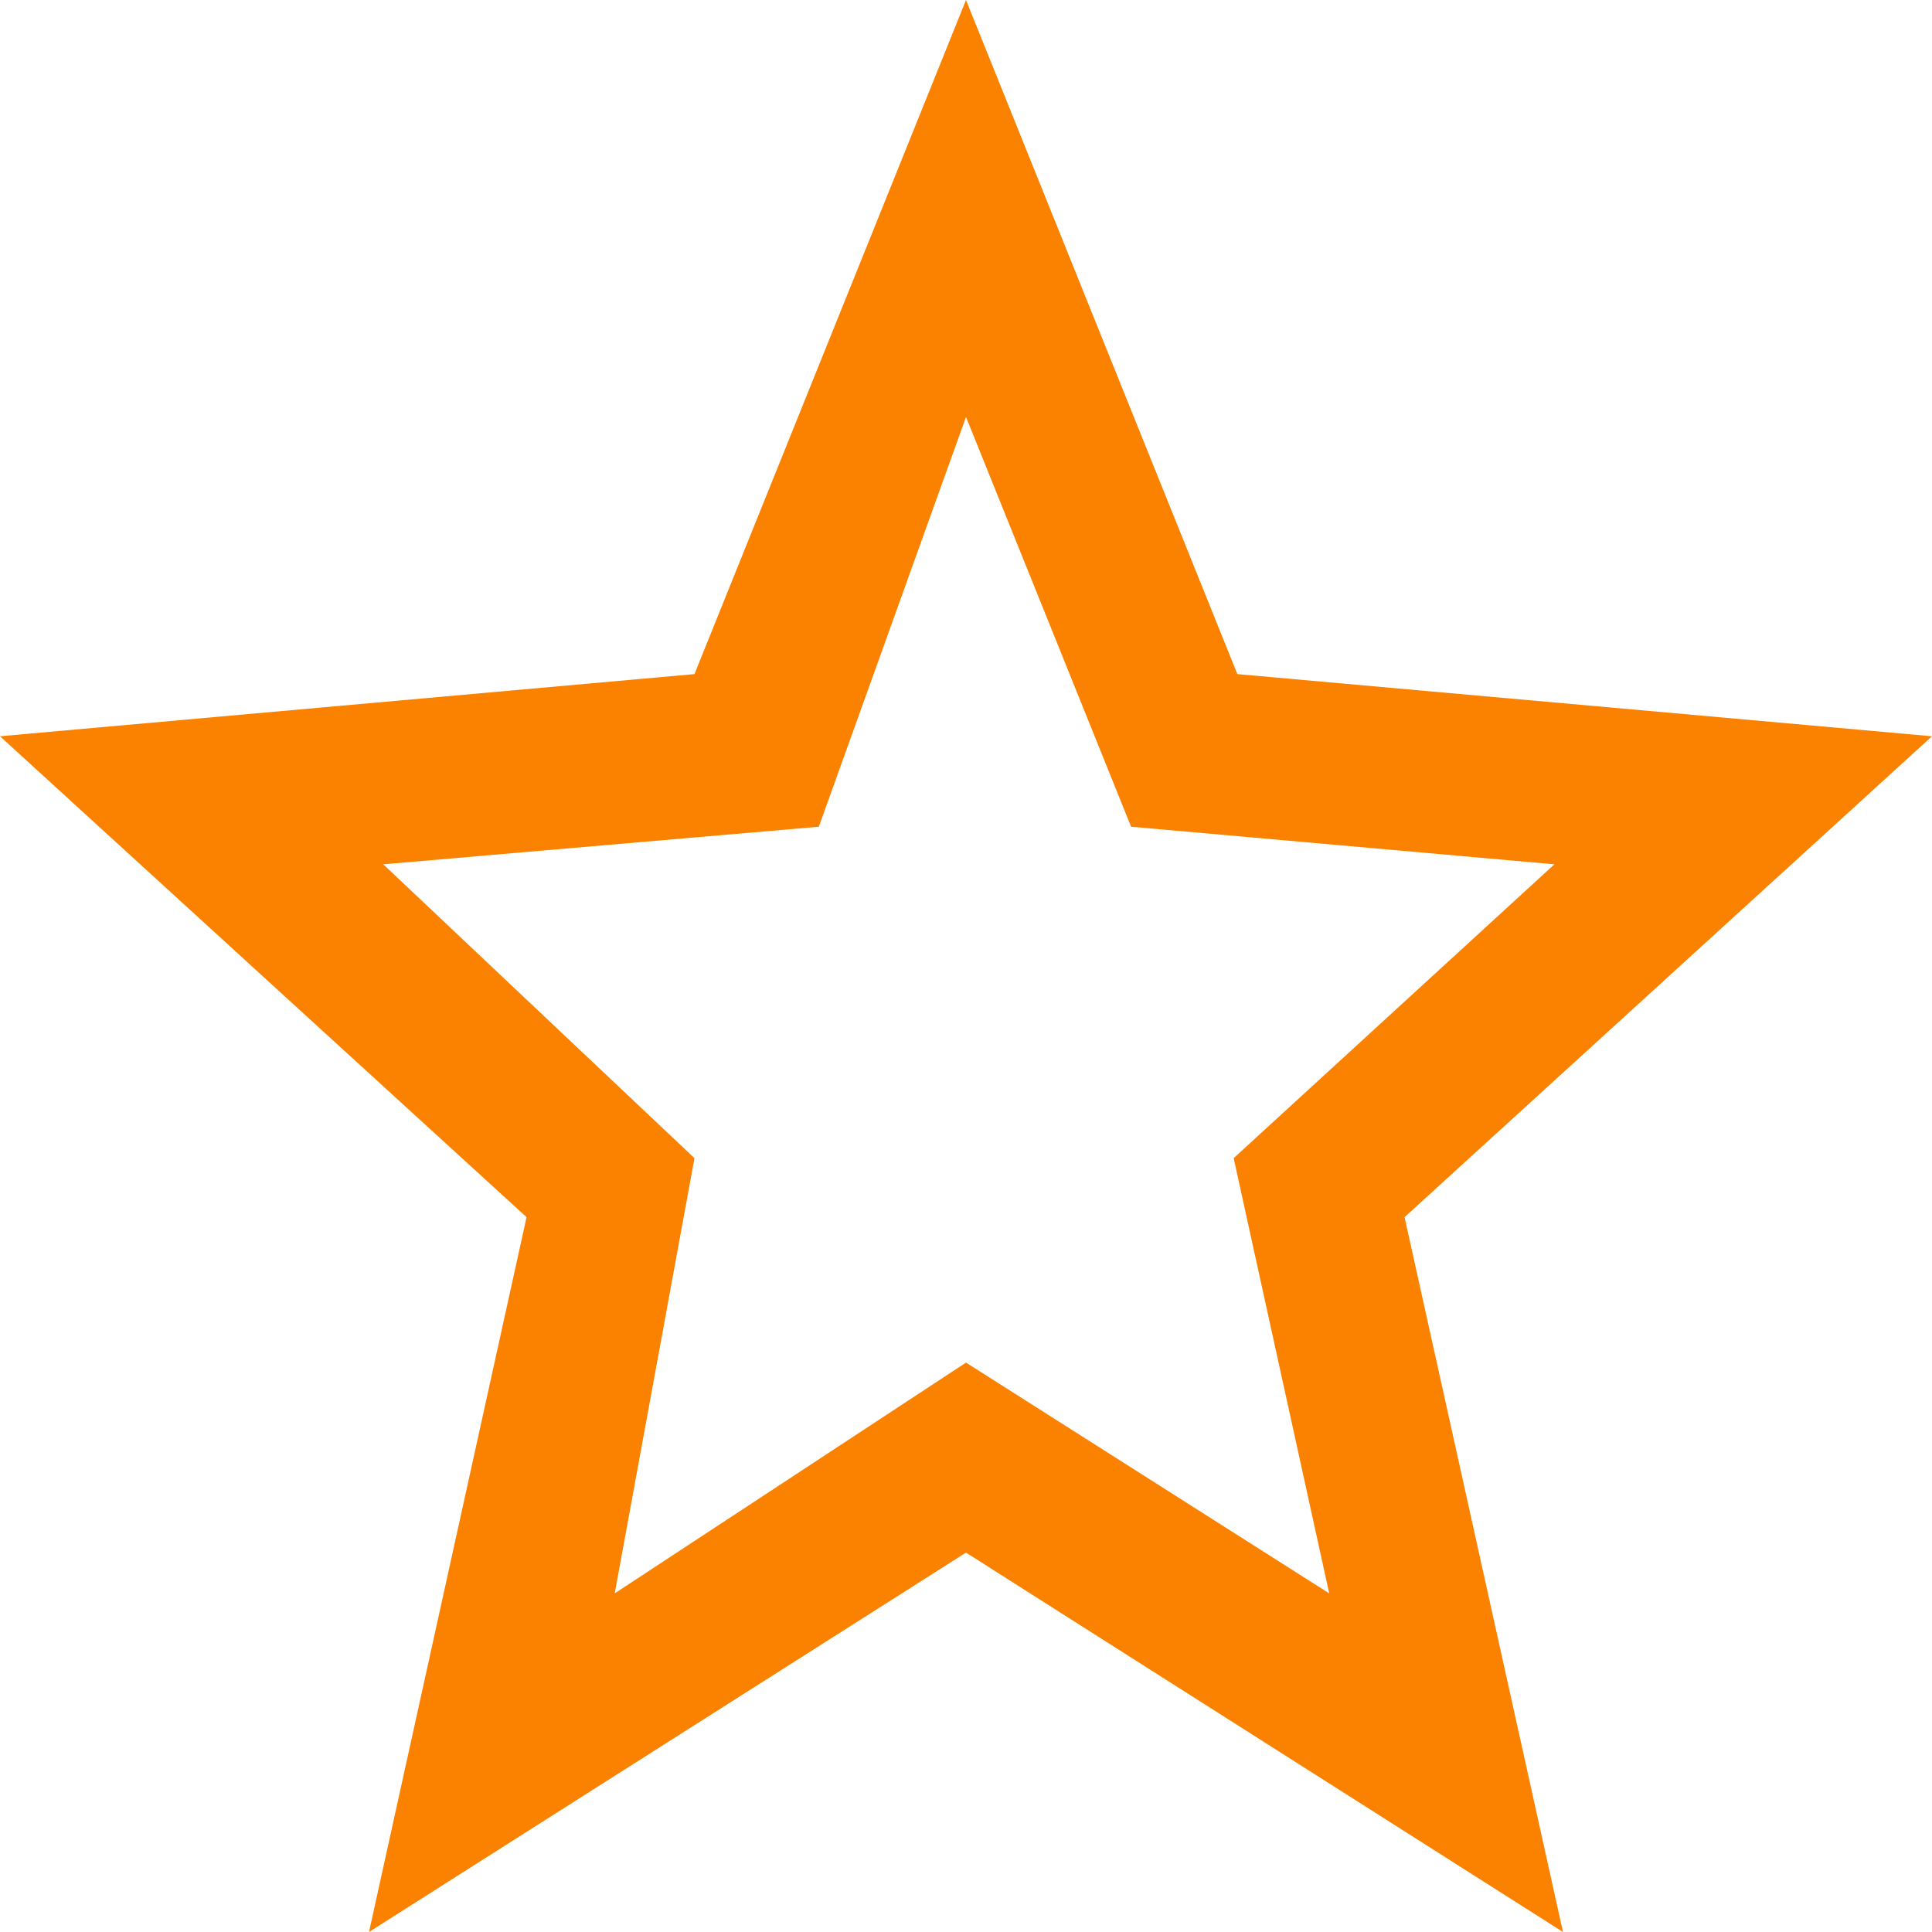
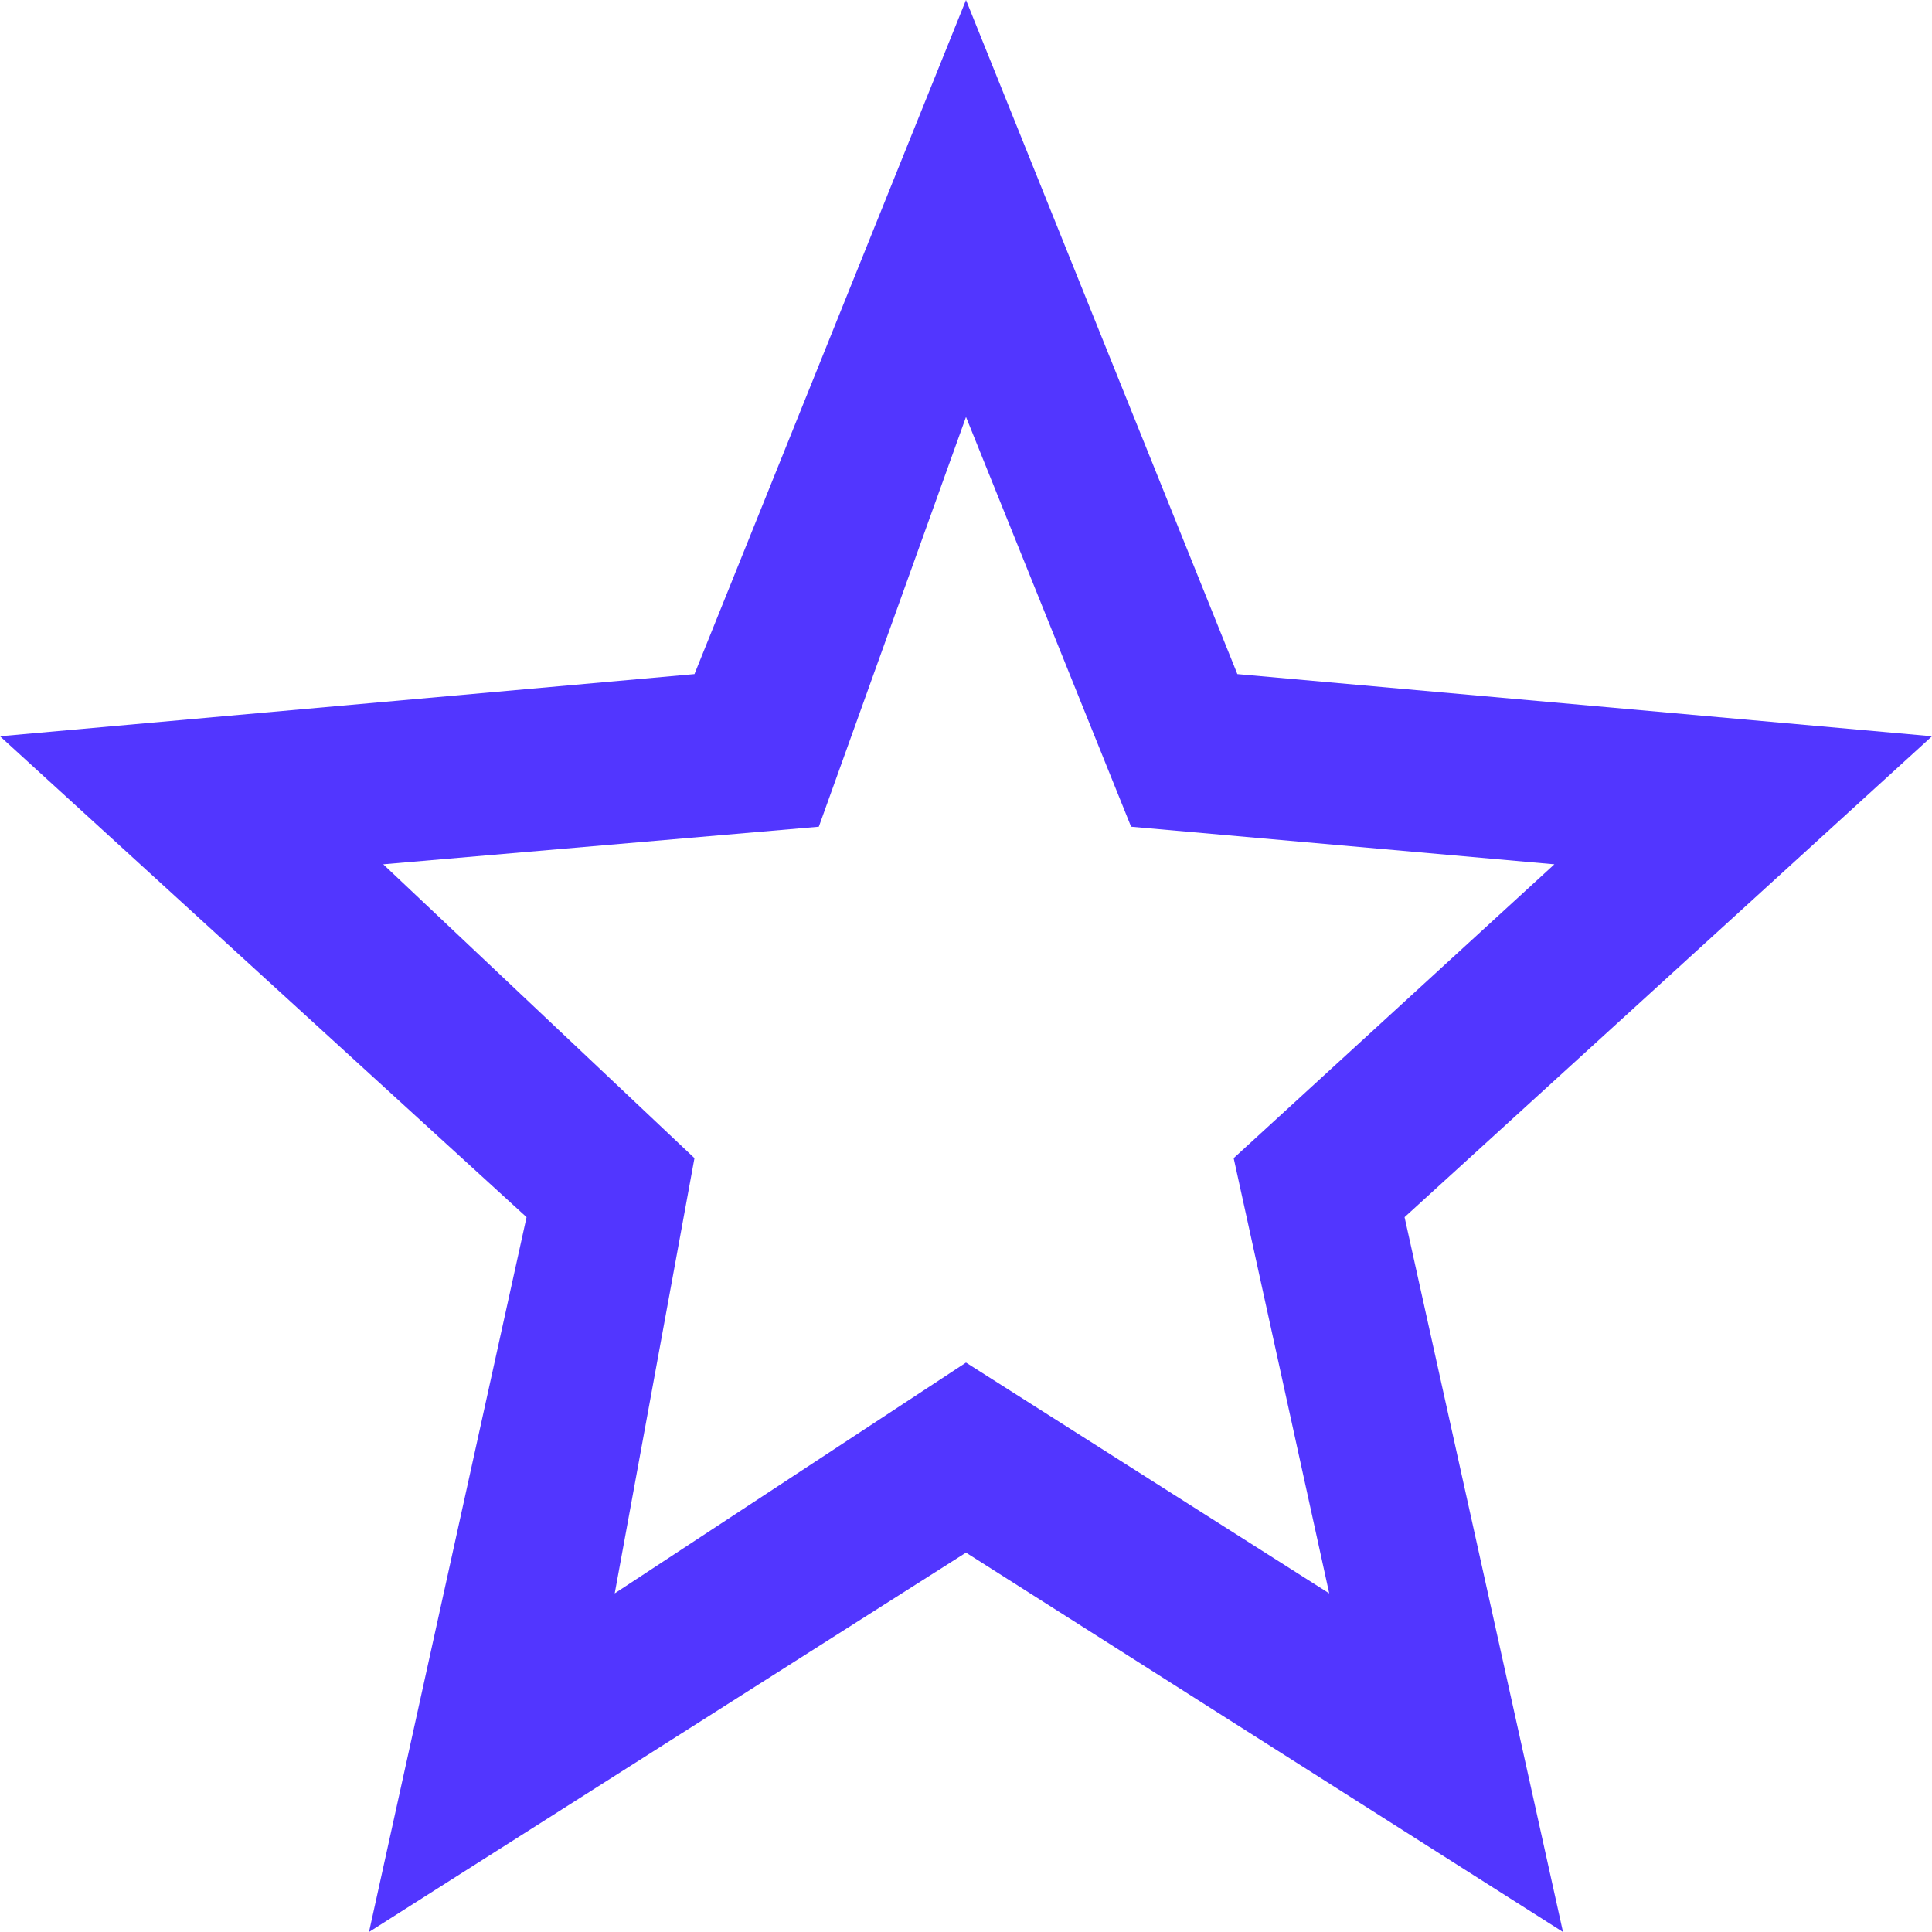
<svg xmlns="http://www.w3.org/2000/svg" width="11" height="11" fill="none">
-   <path fill-rule="evenodd" clip-rule="evenodd" d="M6.44 4.707L5.5 2.374l-.838 2.333-2.48.214 1.772 1.673L3.5 9.072l2-1.314 2.068 1.314-.544-2.478L8.85 4.921l-2.41-.214zm.605-.869L11 4.192 7.997 6.93 8.899 11 5.5 8.84 2.101 11l.897-4.07L0 4.192l3.954-.354L5.5 0l1.545 3.838z" fill="#FB8200" />
+   <path fill-rule="evenodd" clip-rule="evenodd" d="M6.44 4.707L5.5 2.374l-.838 2.333-2.48.214 1.772 1.673L3.5 9.072l2-1.314 2.068 1.314-.544-2.478L8.85 4.921l-2.41-.214zm.605-.869L11 4.192 7.997 6.93 8.899 11 5.5 8.84 2.101 11l.897-4.07L0 4.192l3.954-.354L5.5 0l1.545 3.838z" fill="#5236FF" />
</svg>
